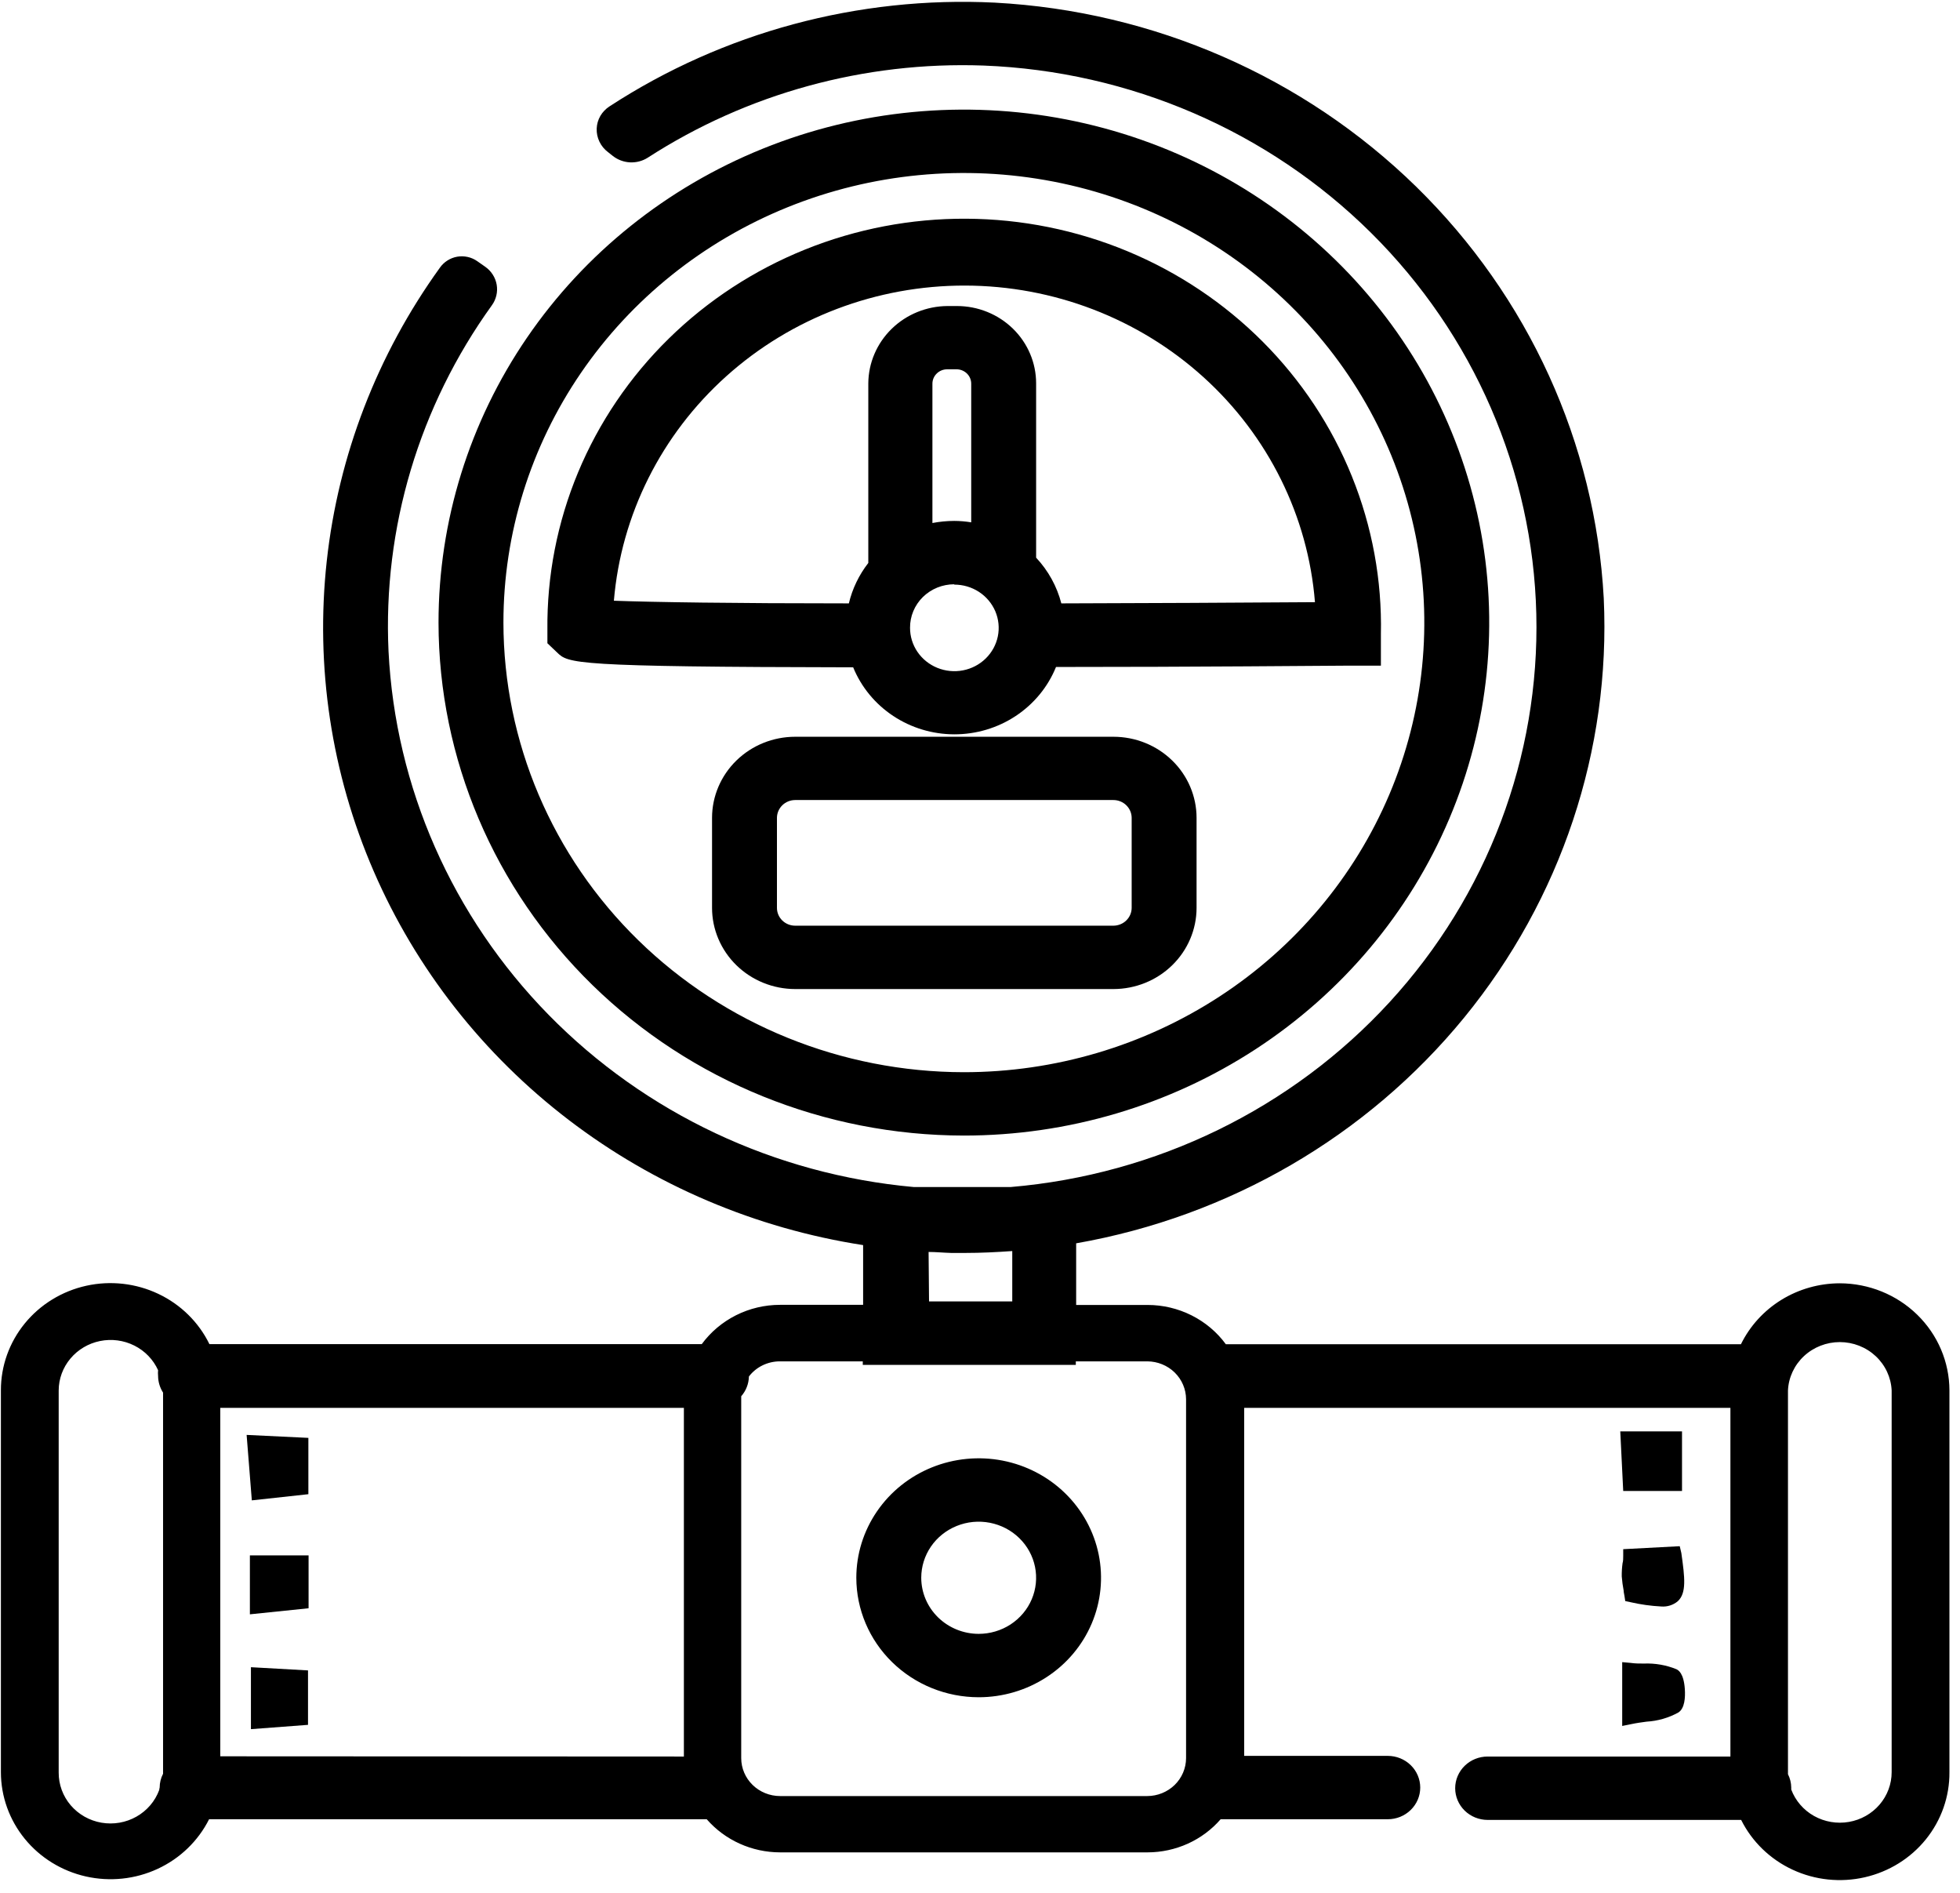
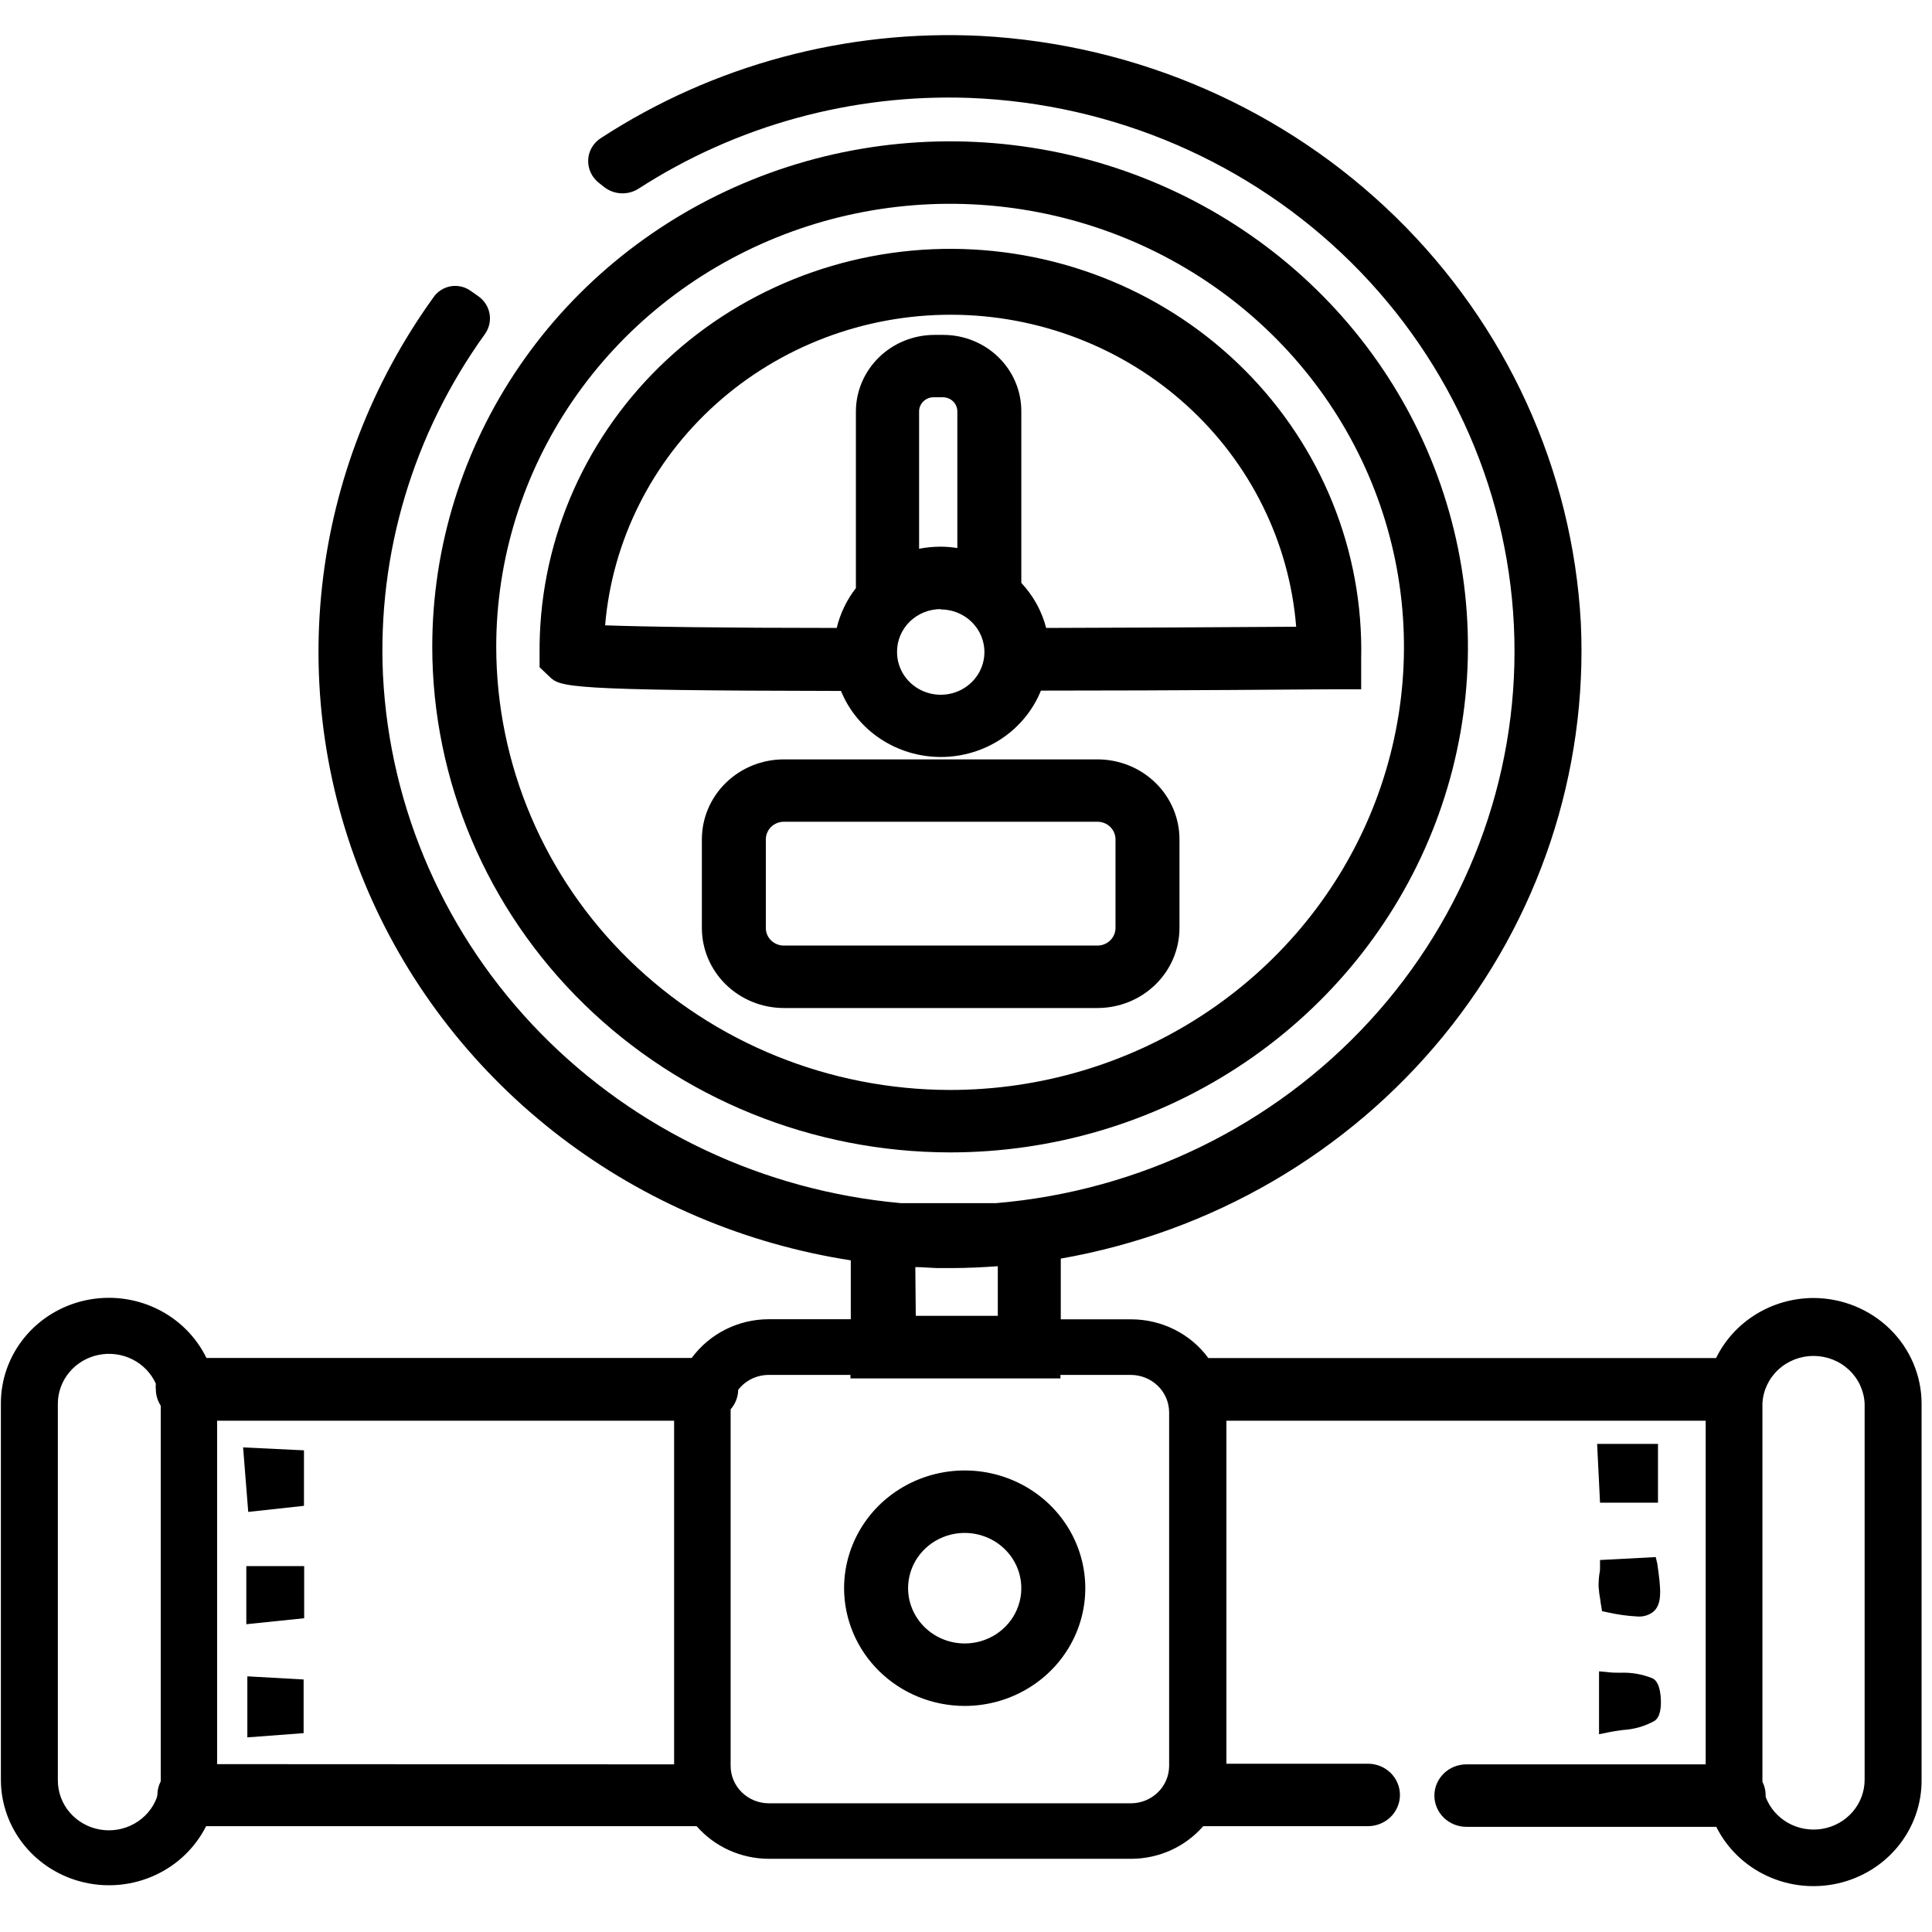
- <svg xmlns="http://www.w3.org/2000/svg" width="87" height="84" viewBox="0 0 87 84" fill="none">
+ <svg xmlns="http://www.w3.org/2000/svg" width="63" height="63" viewBox="0 0 87 84" fill="none">
  <path d="M13.688 66.309V63.81L10.947 63.678L11.178 66.583L13.688 66.309Z" fill="black" />
  <path d="M11.092 69.024V71.64L13.697 71.371V69.024H11.092Z" fill="black" />
  <path d="M11.138 76.736L13.672 76.545V74.129L11.138 73.987V76.736Z" fill="black" />
  <path d="M72.051 66.167H74.661V63.521H71.92L72.051 66.167Z" fill="black" />
  <path d="M74.56 68.617L72.051 68.749V69.038C72.051 69.166 72.051 69.273 72.021 69.376C71.995 69.57 71.983 69.764 71.986 69.959C72.002 70.171 72.031 70.382 72.071 70.591C72.071 70.67 72.096 70.748 72.106 70.822L72.141 71.052L72.372 71.101C72.819 71.204 73.274 71.268 73.732 71.292C73.865 71.303 73.998 71.289 74.125 71.249C74.251 71.21 74.369 71.146 74.47 71.062C74.867 70.699 74.786 70.013 74.631 68.921L74.56 68.617Z" fill="black" />
  <path d="M72.969 73.825C72.778 73.825 72.578 73.825 72.382 73.796L72.006 73.762V76.594L72.417 76.511C72.648 76.462 72.874 76.432 73.09 76.403C73.585 76.374 74.068 76.235 74.5 75.996C74.781 75.815 74.811 75.33 74.786 74.957C74.736 74.237 74.49 74.115 74.41 74.075C73.954 73.89 73.462 73.805 72.969 73.825Z" fill="black" />
  <path d="M42.779 50.394C47.391 50.395 51.9 49.061 55.736 46.56C59.571 44.059 62.561 40.504 64.326 36.344C66.092 32.185 66.555 27.607 65.656 23.191C64.756 18.775 62.536 14.718 59.275 11.534C56.014 8.35 51.859 6.181 47.335 5.302C42.811 4.424 38.122 4.874 33.861 6.597C29.6 8.32 25.957 11.238 23.395 14.981C20.832 18.725 19.465 23.127 19.465 27.629C19.471 33.664 21.93 39.45 26.3 43.718C30.671 47.985 36.597 50.386 42.779 50.394ZM22.346 27.629C22.346 23.683 23.544 19.825 25.79 16.544C28.036 13.263 31.229 10.705 34.964 9.195C38.699 7.685 42.808 7.291 46.773 8.061C50.738 8.831 54.379 10.732 57.237 13.523C60.096 16.314 62.042 19.869 62.83 23.74C63.618 27.61 63.212 31.622 61.665 35.268C60.117 38.914 57.497 42.03 54.135 44.221C50.773 46.413 46.821 47.583 42.779 47.582C37.361 47.575 32.167 45.471 28.336 41.73C24.505 37.99 22.351 32.919 22.346 27.629Z" fill="black" />
  <path d="M43.441 75.32C44.515 75.32 45.565 75.009 46.458 74.426C47.352 73.844 48.048 73.016 48.459 72.047C48.87 71.078 48.977 70.012 48.768 68.984C48.558 67.956 48.041 67.011 47.281 66.269C46.522 65.528 45.554 65.023 44.501 64.818C43.447 64.614 42.355 64.719 41.363 65.12C40.371 65.521 39.522 66.201 38.926 67.073C38.329 67.945 38.01 68.97 38.01 70.018C38.012 71.424 38.584 72.772 39.603 73.766C40.621 74.76 42.001 75.319 43.441 75.32ZM40.892 70.018C40.892 69.526 41.041 69.045 41.321 68.635C41.601 68.226 42 67.907 42.465 67.719C42.931 67.53 43.444 67.481 43.939 67.577C44.433 67.673 44.888 67.91 45.244 68.258C45.601 68.606 45.844 69.05 45.942 69.533C46.04 70.016 45.99 70.516 45.797 70.971C45.604 71.426 45.277 71.814 44.858 72.088C44.438 72.361 43.946 72.507 43.441 72.507C42.765 72.506 42.118 72.243 41.64 71.777C41.162 71.31 40.893 70.678 40.892 70.018Z" fill="black" />
  <path d="M42.357 32.588C43.33 32.59 44.282 32.306 45.087 31.773C45.893 31.24 46.516 30.482 46.874 29.599C53.148 29.599 58.735 29.545 59.864 29.54H61.295V28.144C61.346 25.749 60.909 23.368 60.008 21.14C59.108 18.911 57.762 16.88 56.05 15.164C54.338 13.448 52.293 12.082 50.035 11.145C47.776 10.208 45.35 9.719 42.896 9.706C40.442 9.693 38.01 10.157 35.742 11.071C33.473 11.985 31.414 13.33 29.683 15.028C27.952 16.726 26.585 18.743 25.66 20.962C24.736 23.181 24.273 25.557 24.298 27.953V28.546L24.725 28.952C25.227 29.442 25.392 29.594 37.87 29.614C38.228 30.49 38.847 31.242 39.647 31.772C40.447 32.302 41.391 32.586 42.357 32.588ZM42.357 25.944C42.747 25.943 43.128 26.055 43.452 26.265C43.776 26.476 44.029 26.776 44.179 27.127C44.328 27.479 44.368 27.865 44.292 28.238C44.216 28.611 44.029 28.954 43.753 29.223C43.478 29.492 43.127 29.675 42.745 29.749C42.363 29.823 41.967 29.784 41.607 29.638C41.247 29.492 40.94 29.245 40.724 28.929C40.508 28.612 40.394 28.24 40.395 27.86C40.393 27.607 40.442 27.356 40.54 27.122C40.637 26.888 40.782 26.675 40.964 26.495C41.147 26.316 41.364 26.174 41.603 26.076C41.842 25.979 42.098 25.929 42.357 25.929V25.944ZM41.388 17.026C41.388 16.857 41.457 16.695 41.58 16.576C41.702 16.456 41.868 16.389 42.041 16.389H42.462C42.635 16.39 42.799 16.458 42.921 16.577C43.042 16.697 43.11 16.858 43.11 17.026V23.18C42.861 23.139 42.609 23.118 42.357 23.117C42.032 23.118 41.708 23.149 41.388 23.21V17.026ZM45.991 24.748V17.011C45.991 16.102 45.621 15.229 44.962 14.586C44.303 13.943 43.409 13.581 42.478 13.581H42.056C41.126 13.588 40.236 13.951 39.579 14.593C38.921 15.235 38.549 16.104 38.542 17.011V24.983C38.128 25.515 37.834 26.126 37.679 26.777C32.56 26.777 28.986 26.723 27.249 26.659C27.572 22.842 29.355 19.283 32.244 16.692C35.133 14.1 38.916 12.665 42.839 12.673C46.763 12.681 50.539 14.131 53.417 16.735C56.294 19.338 58.062 22.904 58.368 26.723C54.855 26.747 50.96 26.767 47.11 26.777C46.915 26.021 46.53 25.324 45.991 24.748Z" fill="black" />
  <path d="M49.424 32.696H35.295C34.318 32.696 33.38 33.075 32.688 33.749C31.997 34.423 31.607 35.338 31.606 36.292V40.291C31.607 41.245 31.996 42.161 32.688 42.836C33.38 43.511 34.317 43.891 35.295 43.892H49.424C50.402 43.891 51.34 43.511 52.031 42.836C52.723 42.161 53.112 41.245 53.113 40.291V36.292C53.112 35.338 52.723 34.423 52.031 33.749C51.339 33.075 50.402 32.696 49.424 32.696ZM34.487 36.292C34.488 36.084 34.574 35.884 34.725 35.736C34.876 35.588 35.081 35.505 35.295 35.504H49.424C49.638 35.505 49.843 35.588 49.994 35.736C50.145 35.884 50.231 36.084 50.232 36.292V40.291C50.231 40.499 50.145 40.699 49.994 40.847C49.843 40.995 49.638 41.078 49.424 41.08H35.295C35.081 41.08 34.875 40.996 34.724 40.849C34.572 40.7 34.487 40.5 34.487 40.291V36.292Z" fill="black" />
  <path d="M81.662 56.95C80.745 56.952 79.846 57.207 79.07 57.685C78.294 58.164 77.672 58.847 77.276 59.655H54.413C54.018 59.116 53.496 58.676 52.892 58.373C52.288 58.07 51.619 57.911 50.94 57.911H47.768V55.176C54.562 53.985 60.681 50.426 64.989 45.161C69.297 39.896 71.499 33.283 71.187 26.551C70.813 19.667 67.847 13.161 62.858 8.282C57.869 3.403 51.21 0.495 44.159 0.117C38.098 -0.183 32.1 1.432 27.053 4.722C26.886 4.83 26.747 4.975 26.648 5.145C26.549 5.316 26.494 5.507 26.486 5.702C26.478 5.904 26.519 6.104 26.607 6.286C26.694 6.469 26.825 6.628 26.988 6.751L27.199 6.918C27.416 7.09 27.684 7.191 27.964 7.205C28.244 7.219 28.521 7.146 28.755 6.996C33.163 4.148 38.374 2.719 43.657 2.909C50.15 3.159 56.301 5.814 60.859 10.334C65.417 14.854 68.04 20.9 68.193 27.241C68.347 33.583 66.019 39.743 61.685 44.468C57.351 49.193 51.335 52.129 44.862 52.678H40.56C34.393 52.12 28.639 49.407 24.356 45.04C20.073 40.672 17.548 34.943 17.246 28.903C16.991 23.43 18.605 18.029 21.834 13.547C22.025 13.283 22.101 12.955 22.047 12.636C21.992 12.317 21.811 12.032 21.543 11.842L21.186 11.592C21.059 11.502 20.915 11.438 20.763 11.404C20.61 11.37 20.452 11.365 20.298 11.391C20.142 11.418 19.993 11.476 19.861 11.56C19.728 11.644 19.614 11.753 19.525 11.881C16.746 15.734 15.018 20.213 14.504 24.898C13.99 29.583 14.706 34.319 16.586 38.659C18.466 42.998 21.447 46.799 25.248 49.703C29.049 52.606 33.545 54.517 38.312 55.255V57.906H34.623C33.943 57.906 33.274 58.065 32.67 58.368C32.066 58.672 31.545 59.111 31.149 59.65H9.296C8.821 58.676 8.021 57.889 7.028 57.419C6.034 56.948 4.906 56.821 3.829 57.059C2.751 57.298 1.789 57.887 1.101 58.73C0.412 59.573 0.038 60.62 0.04 61.698V78.647C0.041 79.72 0.414 80.762 1.099 81.602C1.784 82.442 2.74 83.031 3.811 83.273C4.883 83.515 6.006 83.396 6.999 82.935C7.993 82.474 8.797 81.698 9.281 80.734H31.295H31.37C31.771 81.194 32.27 81.564 32.831 81.817C33.393 82.071 34.004 82.203 34.623 82.204H50.94C51.557 82.203 52.167 82.07 52.727 81.817C53.286 81.563 53.783 81.194 54.182 80.734H61.601C61.983 80.734 62.349 80.586 62.619 80.322C62.889 80.059 63.041 79.701 63.041 79.328C63.041 78.955 62.889 78.597 62.619 78.334C62.349 78.07 61.983 77.922 61.601 77.922H55.226V62.477H76.809V77.951H66.033C65.651 77.951 65.284 78.099 65.014 78.363C64.744 78.627 64.592 78.984 64.592 79.357C64.592 79.73 64.744 80.088 65.014 80.352C65.284 80.615 65.651 80.764 66.033 80.764H77.286C77.769 81.733 78.576 82.513 79.573 82.975C80.57 83.438 81.699 83.555 82.774 83.309C83.849 83.063 84.807 82.468 85.489 81.621C86.172 80.773 86.539 79.725 86.531 78.647V61.703C86.528 60.443 86.015 59.236 85.102 58.345C84.19 57.454 82.953 56.953 81.662 56.95ZM79.364 78.735C79.364 78.711 79.364 78.691 79.364 78.666V61.703C79.391 61.125 79.646 60.58 80.074 60.181C80.503 59.782 81.073 59.559 81.665 59.559C82.257 59.559 82.827 59.782 83.256 60.181C83.684 60.58 83.939 61.125 83.966 61.703V78.647C83.966 79.174 83.775 79.683 83.428 80.087C83.081 80.49 82.599 80.762 82.068 80.853C81.536 80.945 80.989 80.851 80.521 80.589C80.053 80.326 79.695 79.911 79.509 79.416C79.512 79.387 79.512 79.357 79.509 79.328C79.507 79.122 79.457 78.919 79.364 78.735ZM41.218 55.559C41.544 55.559 41.87 55.593 42.222 55.603H42.839C43.542 55.603 44.239 55.568 44.932 55.519V57.754H41.238L41.218 55.559ZM9.777 77.941V62.477H30.356V77.951L9.777 77.941ZM7.067 79.436C6.884 79.934 6.526 80.353 6.057 80.618C5.588 80.884 5.038 80.979 4.504 80.887C3.97 80.795 3.487 80.521 3.139 80.115C2.792 79.709 2.603 79.196 2.605 78.666V61.703C2.607 61.188 2.791 60.689 3.125 60.291C3.459 59.892 3.923 59.617 4.439 59.512C4.956 59.407 5.494 59.478 5.963 59.714C6.432 59.949 6.804 60.335 7.017 60.806C7.009 60.891 7.009 60.976 7.017 61.061C7.019 61.323 7.096 61.579 7.238 61.801V78.647C7.238 78.647 7.238 78.691 7.238 78.716C7.139 78.905 7.088 79.115 7.087 79.328C7.077 79.363 7.07 79.399 7.067 79.436ZM32.901 62.095C32.898 62.051 32.898 62.007 32.901 61.963C33.115 61.718 33.236 61.408 33.242 61.086C33.401 60.878 33.607 60.709 33.844 60.593C34.081 60.477 34.342 60.415 34.607 60.414H38.297V60.571H47.753V60.414H50.925C51.381 60.416 51.818 60.593 52.141 60.908C52.463 61.223 52.645 61.65 52.647 62.095V78.025C52.645 78.47 52.463 78.897 52.141 79.212C51.818 79.526 51.381 79.704 50.925 79.705H34.623C34.166 79.704 33.729 79.526 33.407 79.212C33.084 78.897 32.902 78.47 32.901 78.025V62.095Z" fill="black" />
</svg>
